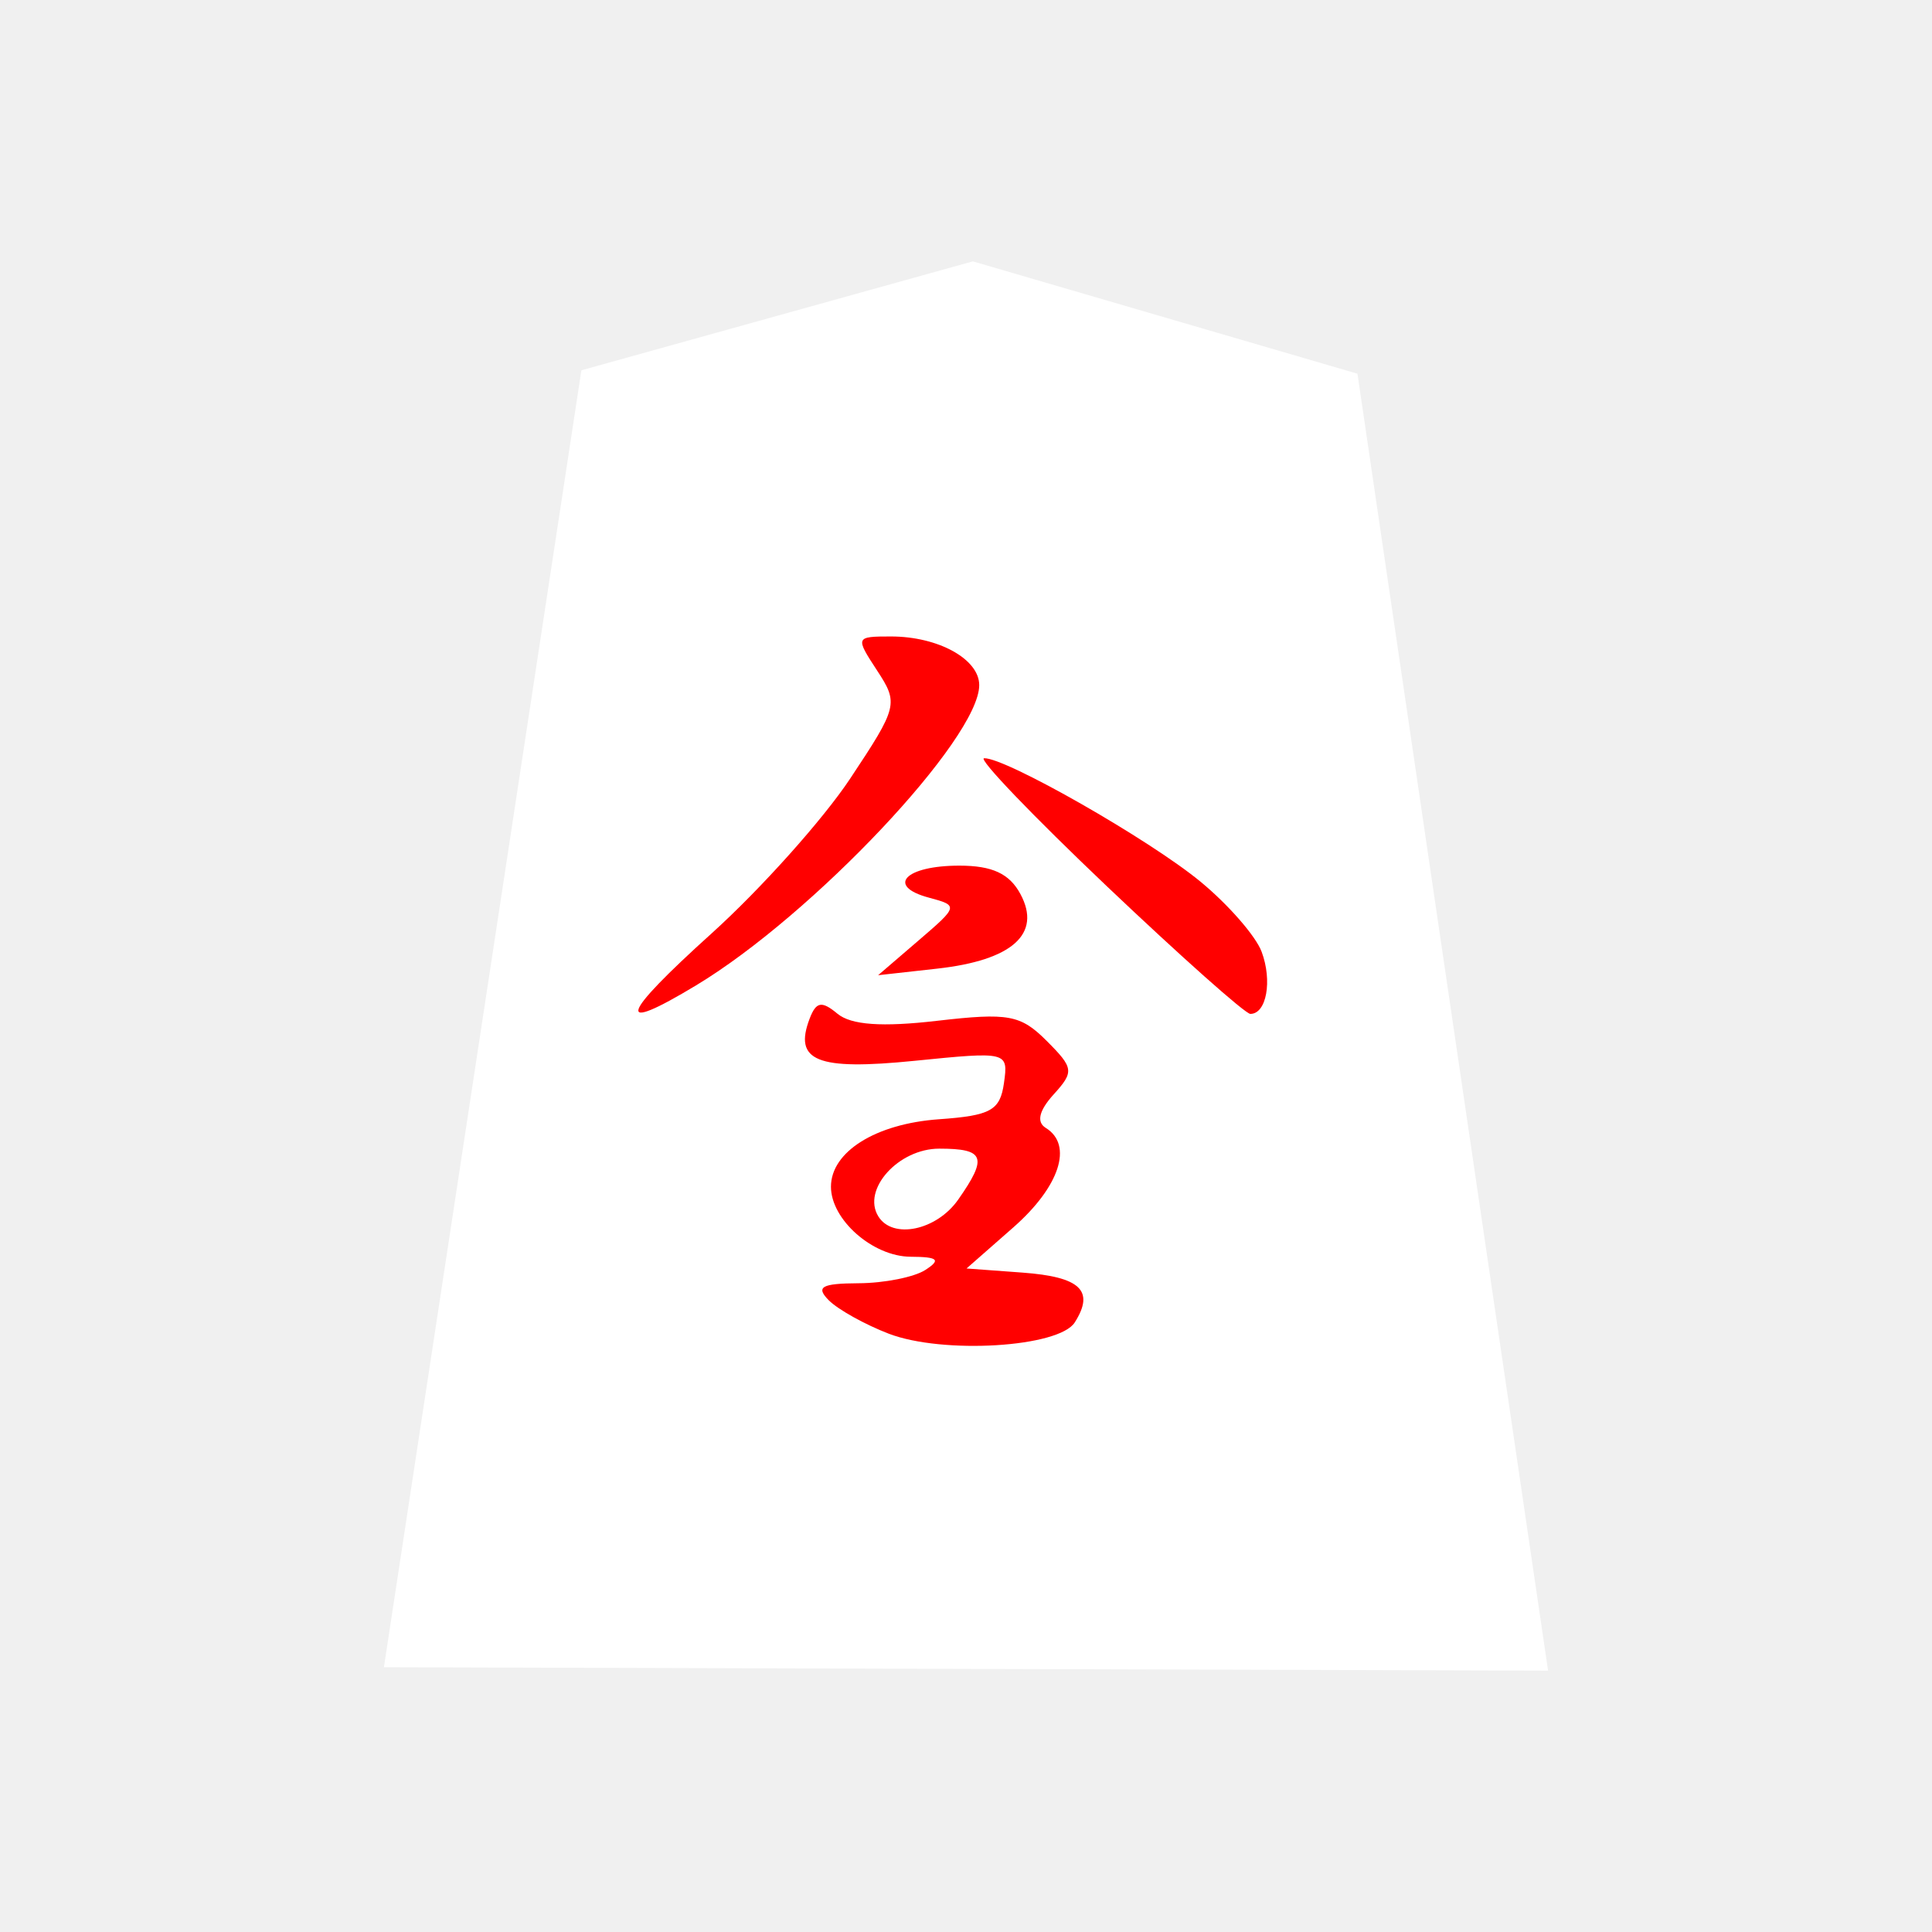
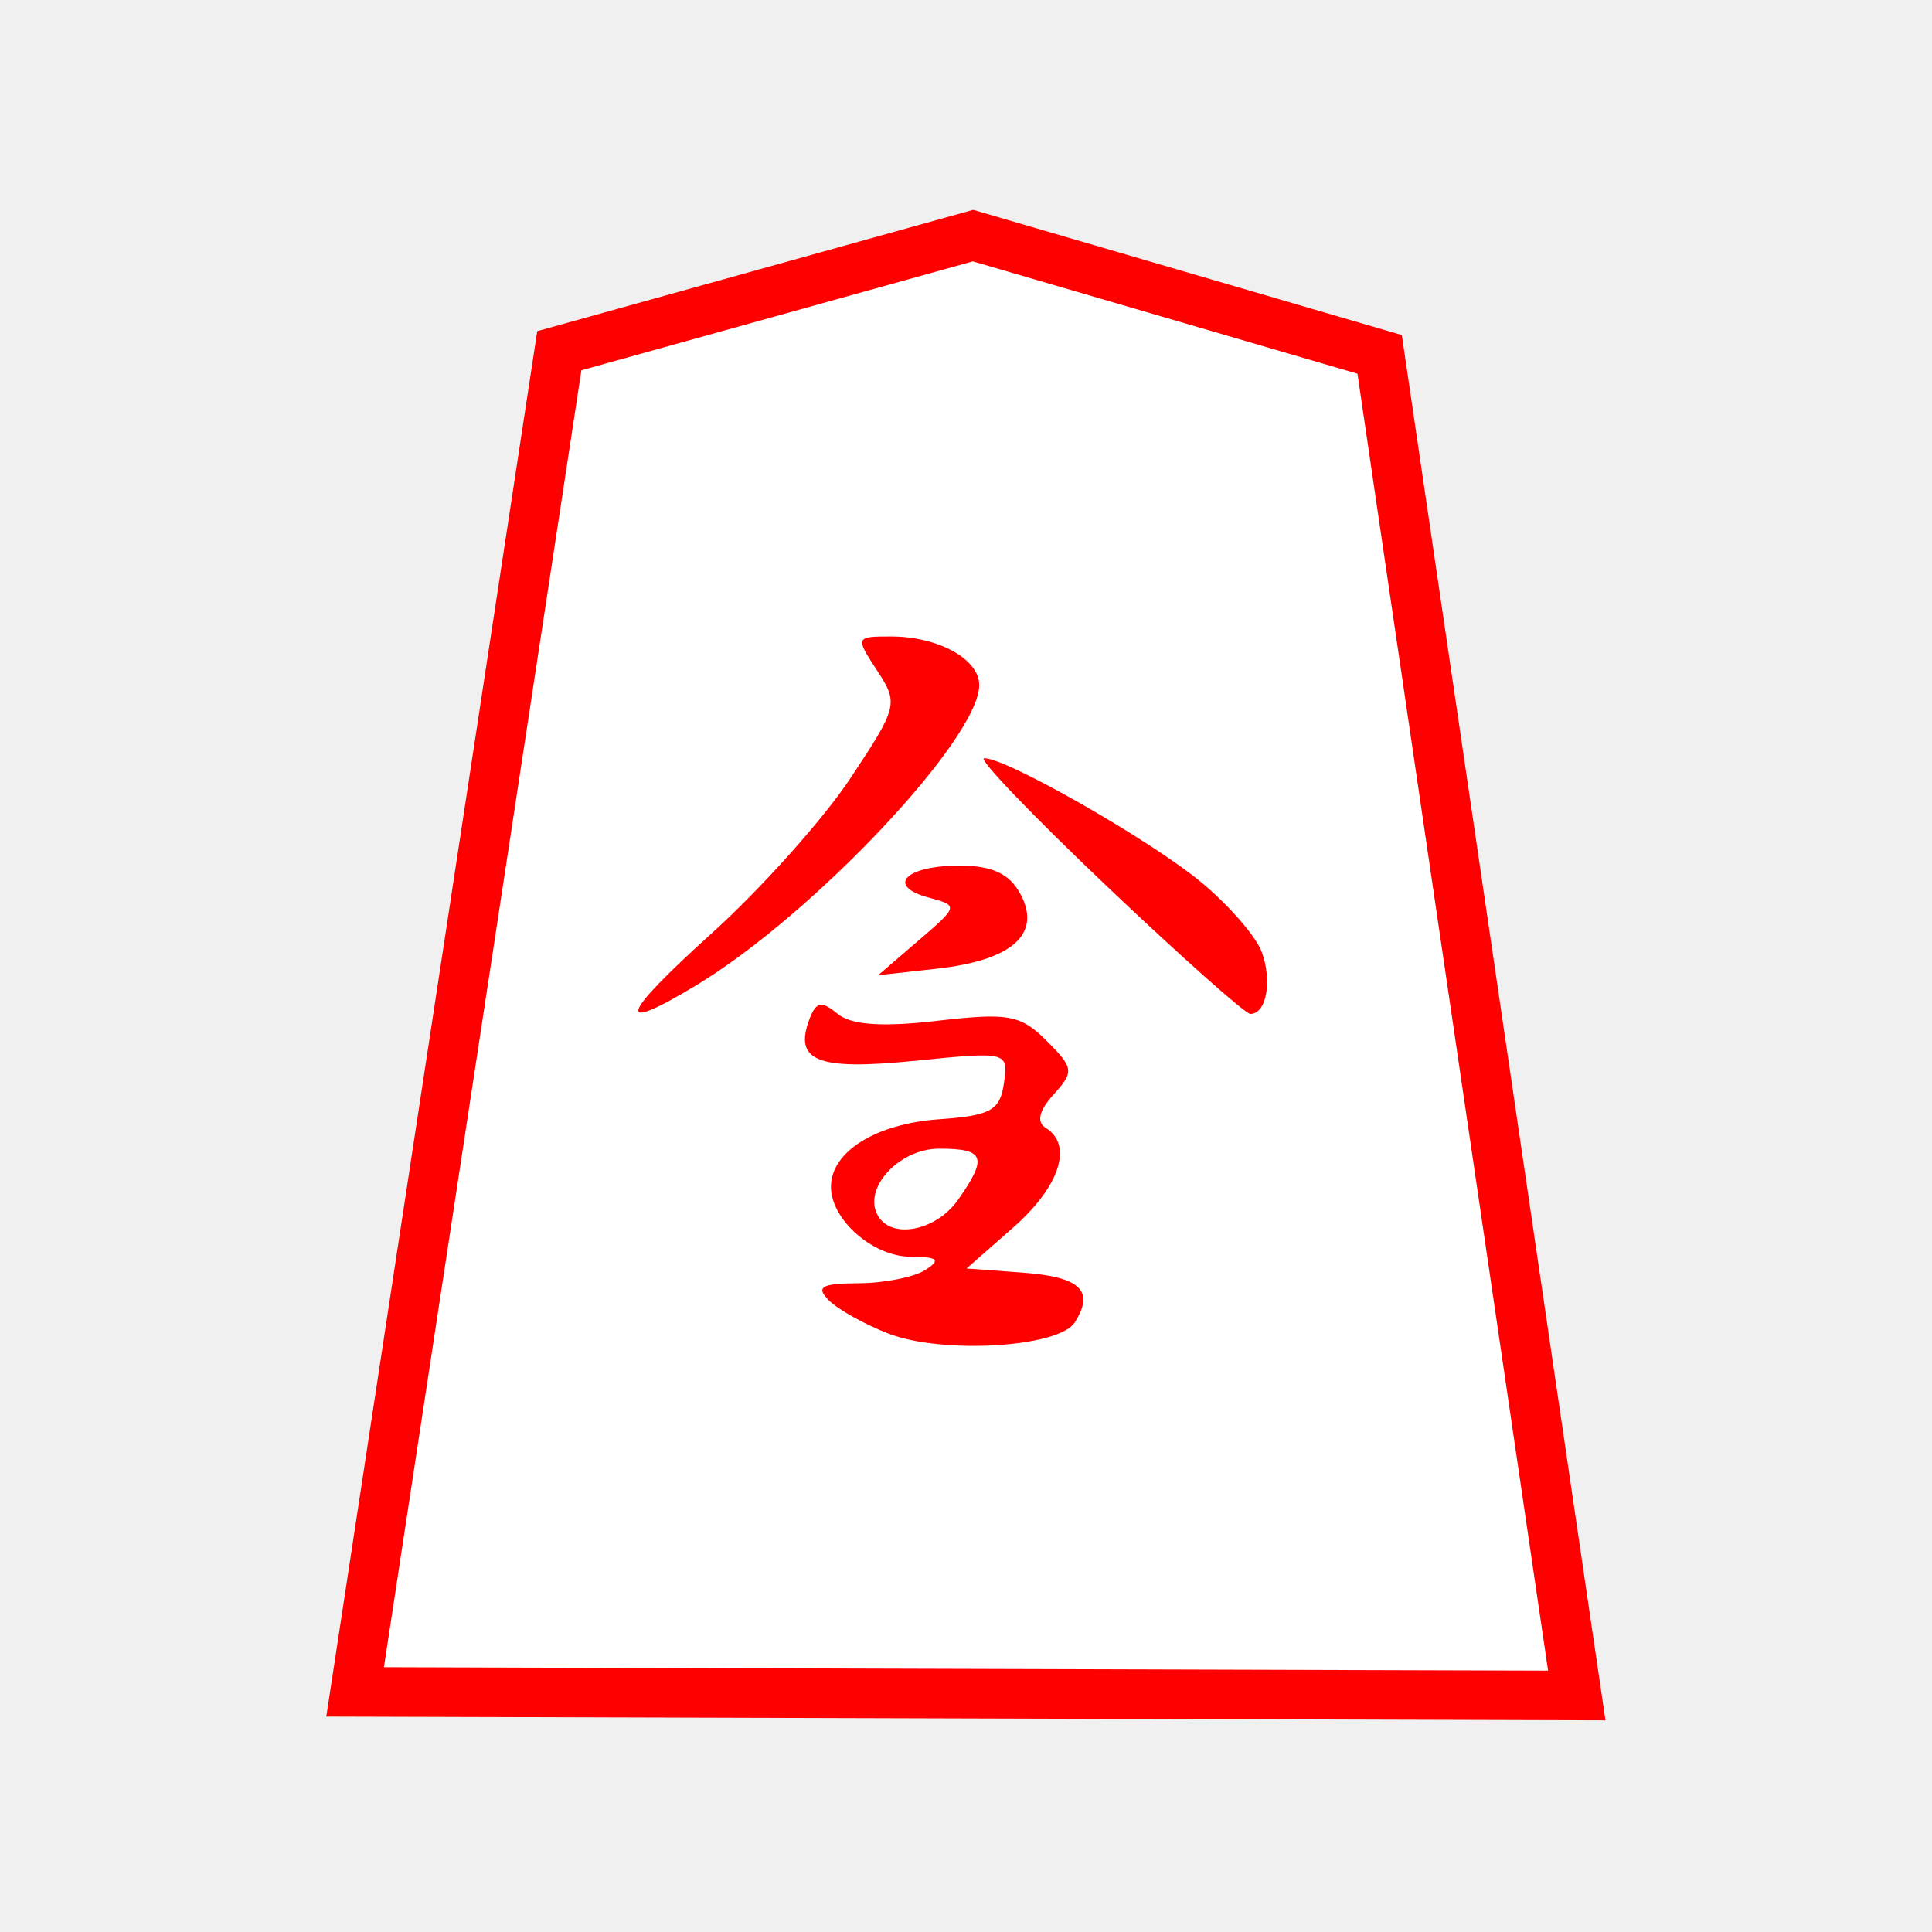
- <svg xmlns="http://www.w3.org/2000/svg" width="100%" height="100%" viewBox="0 0 39 39" version="1.1" xml:space="preserve" style="fill-rule:evenodd;clip-rule:evenodd;stroke-linejoin:round;stroke-miterlimit:2;">
+ <svg xmlns="http://www.w3.org/2000/svg" width="100%" height="100%" viewBox="0 0 39 39" version="1.1" xml:space="preserve" style="fill-rule:evenodd;clip-rule:evenodd;stroke-miterlimit:2;">
  <g id="g4376">
-     <path id="path3866" d="M11.736,7.475l-3.986,26.18l23.5,0.069l-3.848,-26.18l-7.764,-2.268l-7.902,2.199Z" style="fill:#fff;fill-rule:nonzero;" />
+     <g id="path3866">
+       <path d="M11.736,7.475l-3.986,26.18l23.5,0.069l-3.848,-26.18l-7.764,-2.268l-7.902,2.199Z" style="fill:none;fill-rule:nonzero;stroke:#f00;stroke-width:2px;" />
+       <path d="M11.736,7.475l-3.986,26.18l23.5,0.069l-3.848,-26.18l-7.764,-2.268l-7.902,2.199Z" style="fill:#fff;fill-rule:nonzero;" />
+     </g>
    <path id="path3848" d="M17.942,26.923c-0.479,-0.184 -1.024,-0.487 -1.211,-0.674c-0.27,-0.272 -0.149,-0.341 0.601,-0.345c0.516,-0.002 1.122,-0.123 1.347,-0.268c0.321,-0.207 0.258,-0.264 -0.298,-0.267c-0.763,-0.005 -1.607,-0.747 -1.607,-1.413c0,-0.706 0.902,-1.271 2.177,-1.362c1.049,-0.074 1.237,-0.178 1.315,-0.729c0.09,-0.637 0.076,-0.64 -1.806,-0.451c-1.971,0.198 -2.445,0.006 -2.115,-0.855c0.131,-0.34 0.243,-0.36 0.561,-0.095c0.275,0.227 0.899,0.272 2.014,0.142c1.436,-0.166 1.681,-0.121 2.206,0.403c0.551,0.551 0.56,0.624 0.142,1.085c-0.295,0.326 -0.349,0.557 -0.158,0.674c0.557,0.344 0.282,1.186 -0.655,2.009l-0.944,0.829l1.127,0.083c1.172,0.086 1.464,0.364 1.058,1.005c-0.319,0.505 -2.661,0.647 -3.754,0.229Zm1.401,-2.708c0.599,-0.855 0.535,-1.028 -0.383,-1.028c-0.823,0 -1.566,0.824 -1.23,1.367c0.291,0.47 1.177,0.284 1.613,-0.339Zm-4.976,-5.375c0.991,-0.895 2.249,-2.3 2.795,-3.123c0.962,-1.449 0.979,-1.517 0.543,-2.182c-0.442,-0.675 -0.437,-0.687 0.28,-0.687c0.954,0 1.782,0.457 1.782,0.982c0,1.078 -3.36,4.642 -5.714,6.06c-1.658,1 -1.547,0.629 0.314,-1.05Zm7.977,-0.949c-1.492,-1.417 -2.608,-2.58 -2.479,-2.585c0.43,-0.017 3.337,1.641 4.369,2.492c0.562,0.463 1.117,1.1 1.234,1.415c0.219,0.588 0.098,1.254 -0.228,1.254c-0.101,0 -1.404,-1.159 -2.896,-2.576Zm-3.802,1.094c0.806,-0.692 0.809,-0.704 0.208,-0.865c-0.871,-0.234 -0.478,-0.646 0.616,-0.646c0.665,0 1.013,0.162 1.234,0.576c0.43,0.802 -0.165,1.334 -1.68,1.503l-1.194,0.133l0.816,-0.701Z" style="fill:#f00;fill-rule:nonzero;" />
  </g>
</svg>
